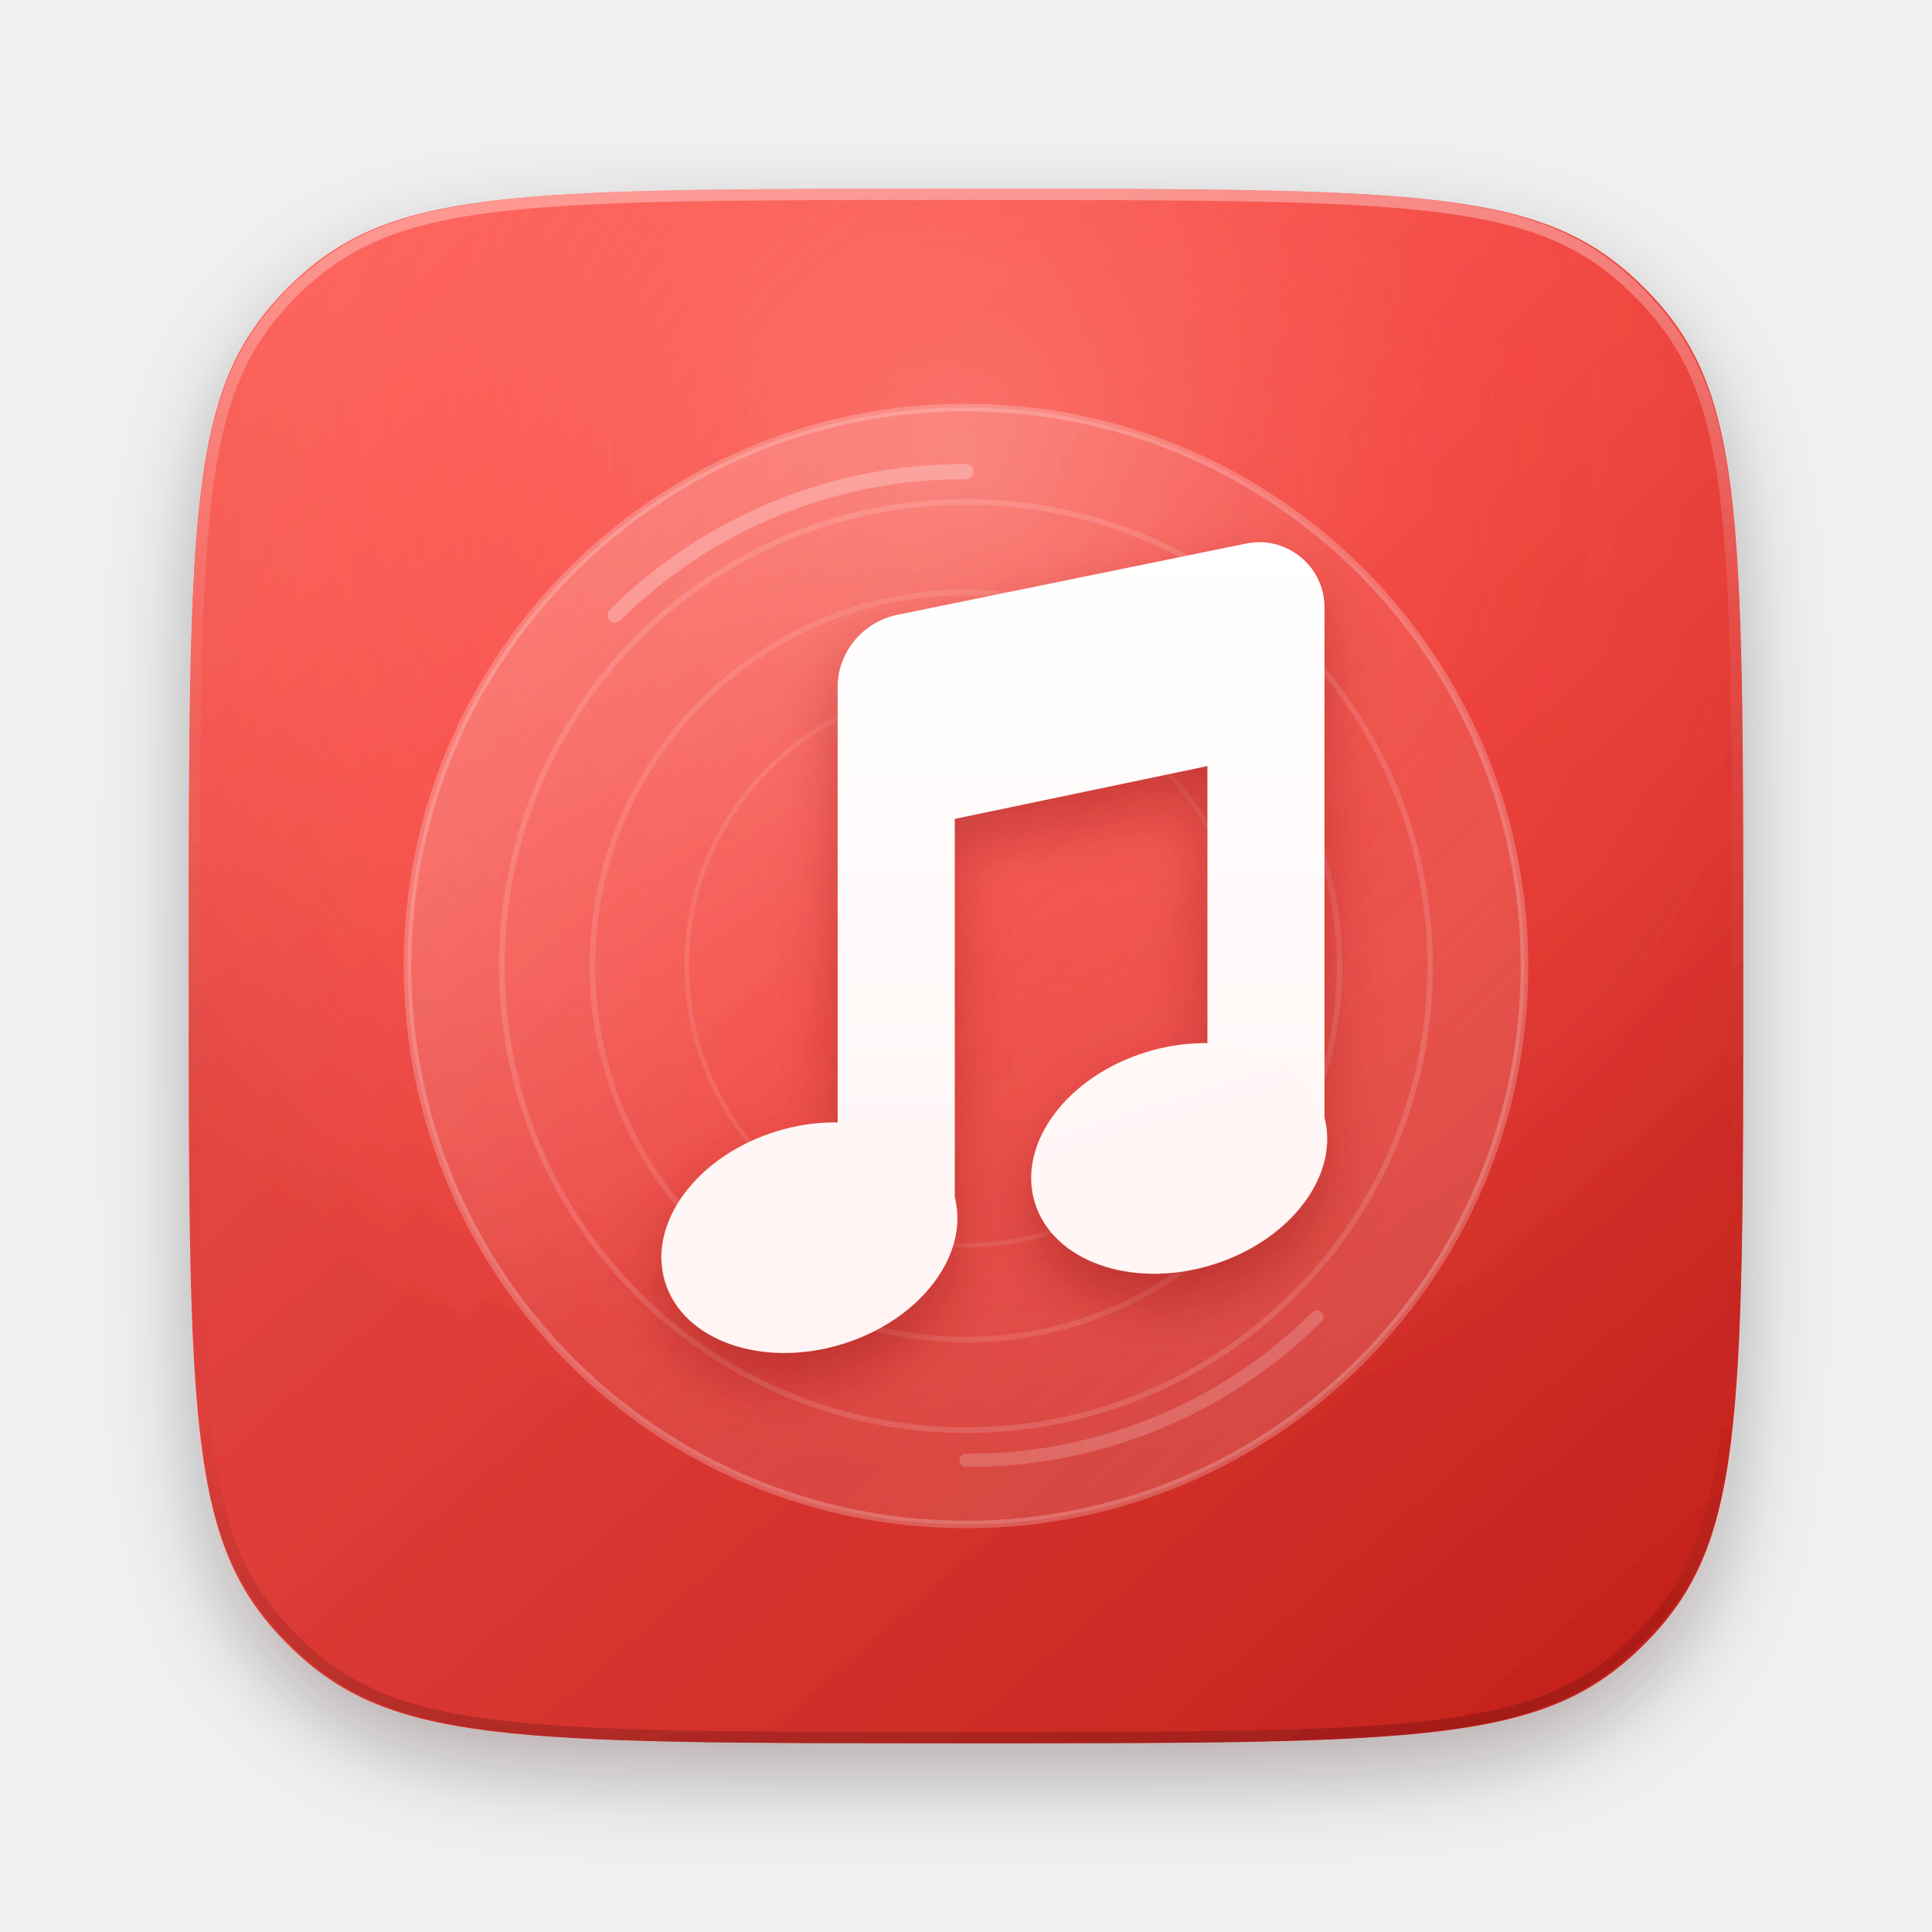
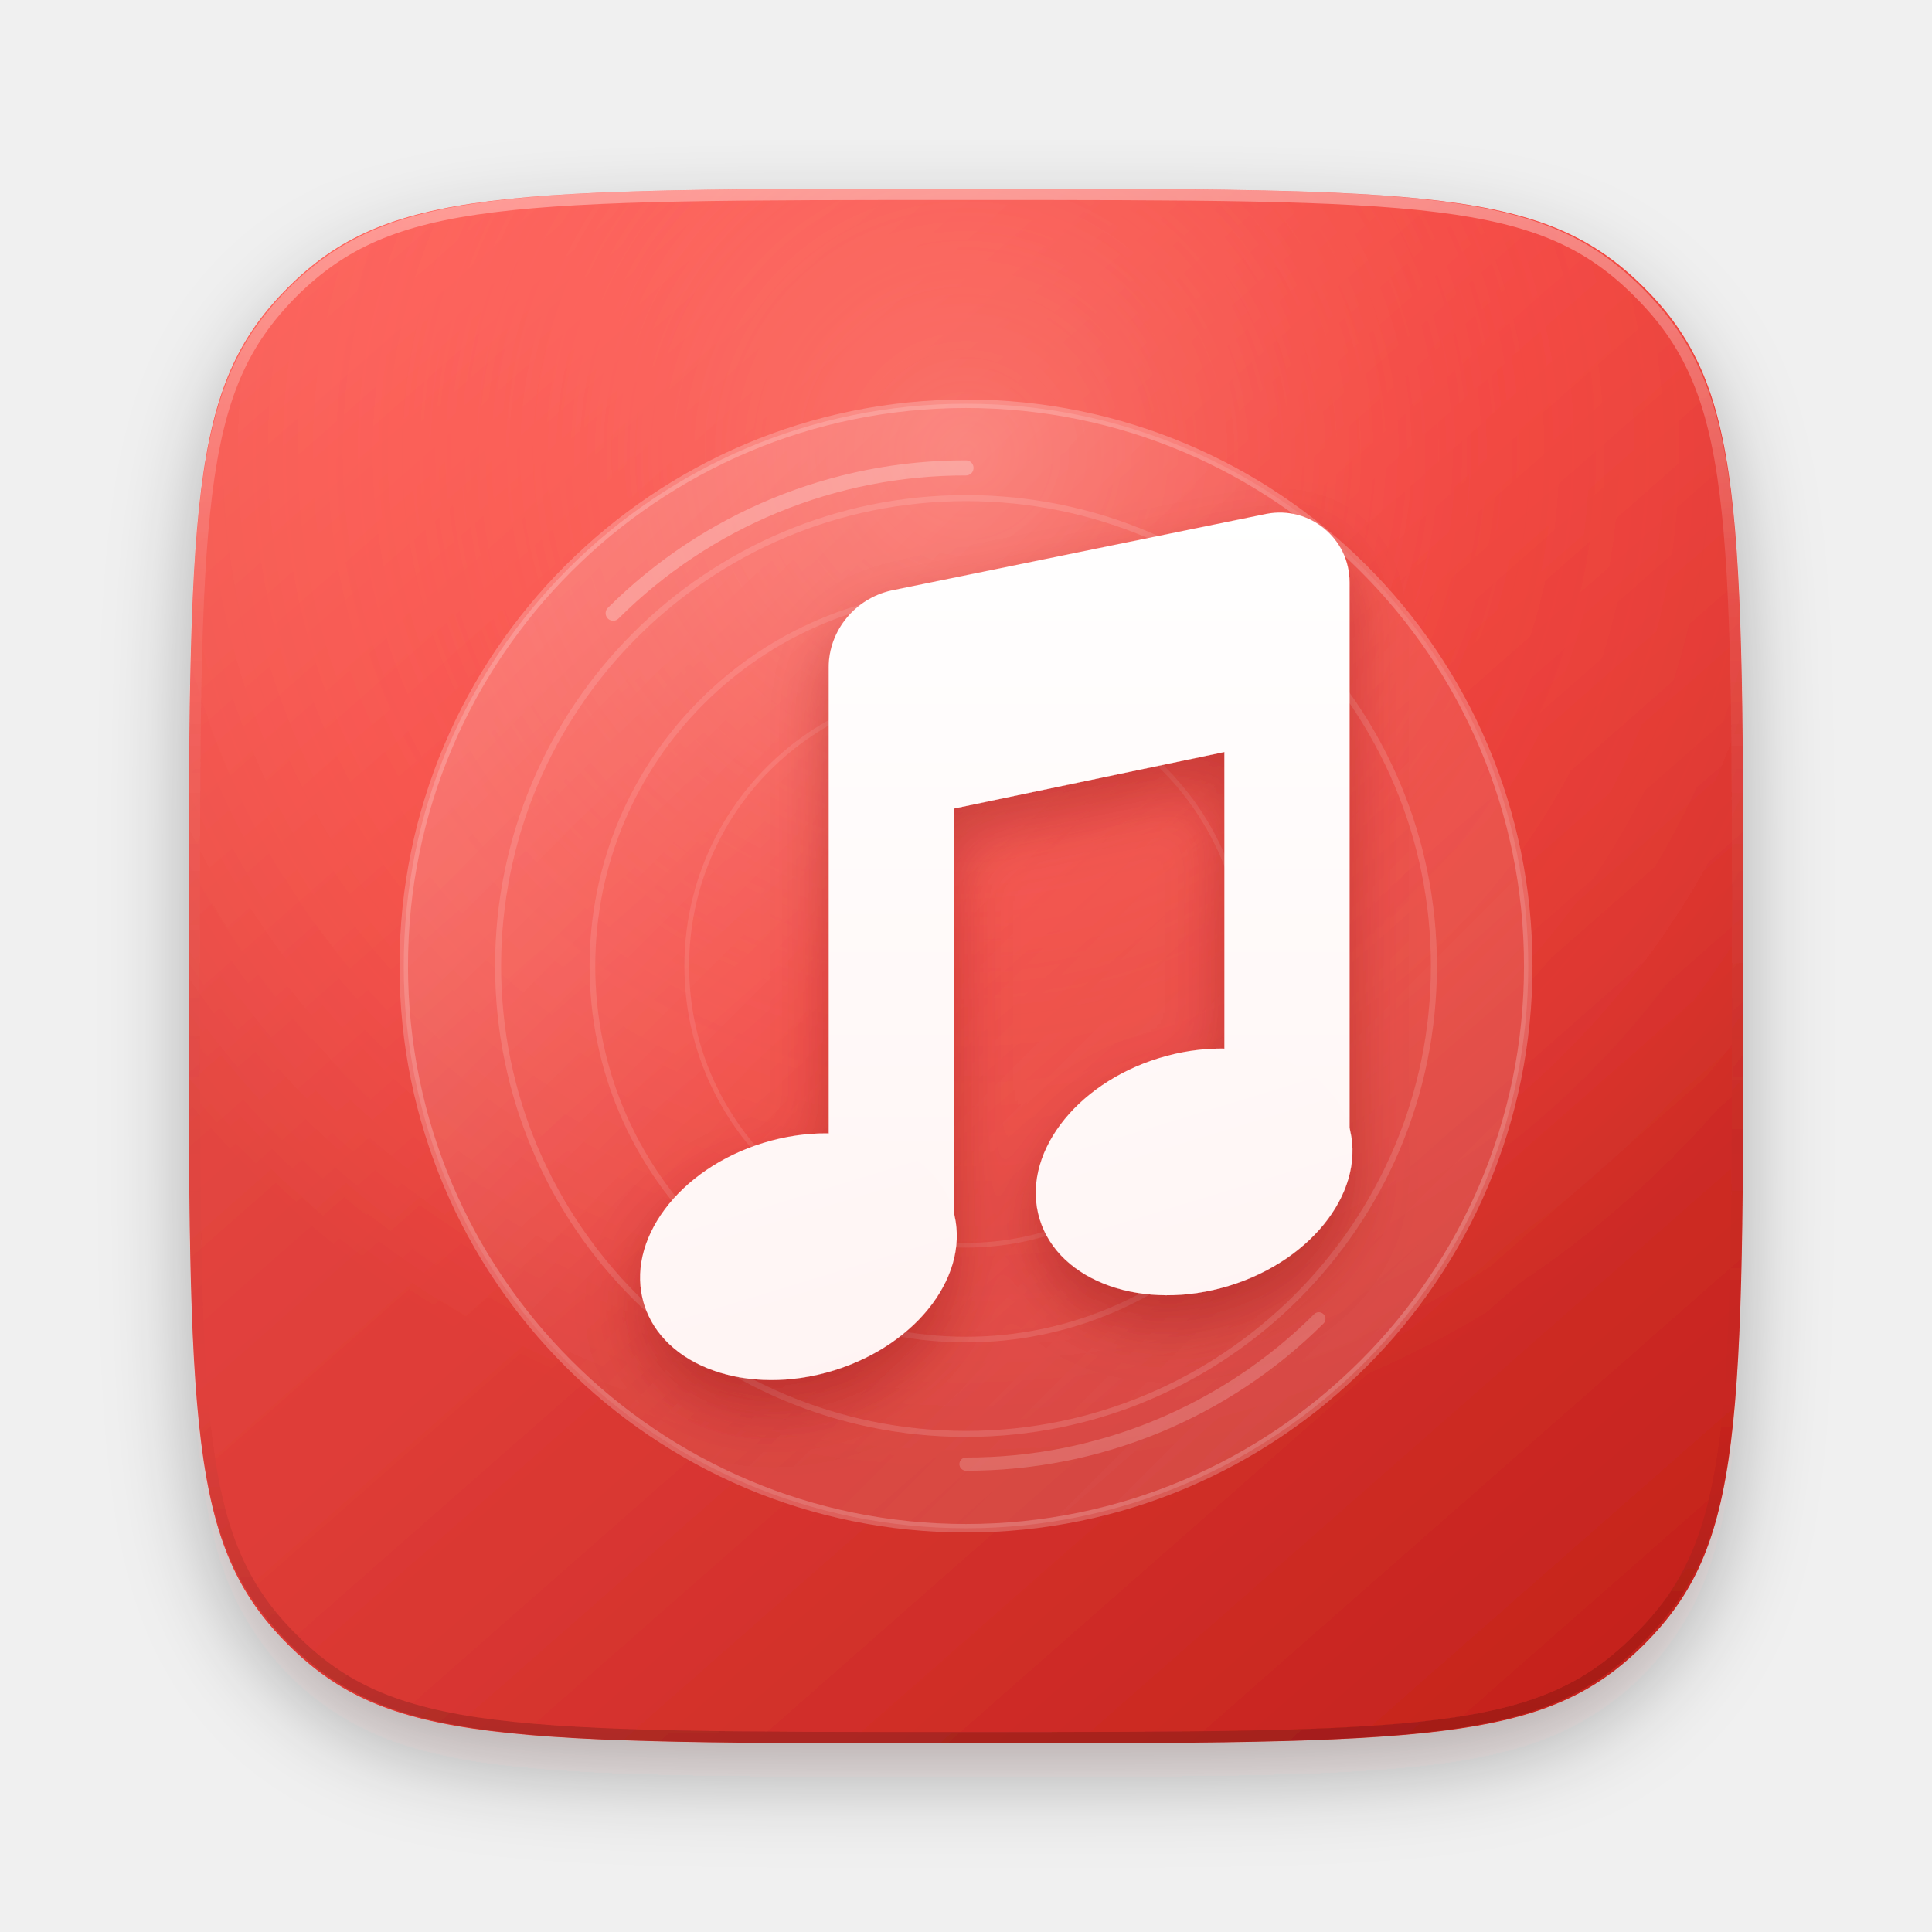
<svg xmlns="http://www.w3.org/2000/svg" width="1024" height="1024" viewBox="0 0 1024 1024" fill="none">
  <defs>
    <clipPath id="squircle-clip">
      <path d="M 512 100 C 758 100 819 100 871.5 152.5 C 924 205 924 266 924 512 C 924 758 924 819 871.5 871.5 C 819 924 758 924 512 924 C 266 924 205 924 152.5 871.5 C 100 819 100 758 100 512 C 100 266 100 205 152.5 152.5 C 205 100 266 100 512 100 Z" />
    </clipPath>
    <linearGradient id="bg-grad" x1="150" y1="100" x2="874" y2="924" gradientUnits="userSpaceOnUse">
      <stop offset="0%" stop-color="#ff6961" />
      <stop offset="46%" stop-color="#f24741" />
      <stop offset="100%" stop-color="#cf241c" />
    </linearGradient>
    <radialGradient id="top-glow" cx="512" cy="240" r="540" gradientUnits="userSpaceOnUse">
      <stop offset="0%" stop-color="#ffb1a6" stop-opacity="0.34" />
      <stop offset="55%" stop-color="#ff6e66" stop-opacity="0.06" />
      <stop offset="100%" stop-color="#8a1110" stop-opacity="0.18" />
    </radialGradient>
    <linearGradient id="rim-grad" x1="512" y1="100" x2="512" y2="924" gradientUnits="userSpaceOnUse">
-       <stop offset="0%" stop-color="#ffffff" stop-opacity="0.34" />
+       <stop offset="0%" stop-color="#ffffff" stop-opacity="0.36" />
      <stop offset="28%" stop-color="#ffffff" stop-opacity="0.08" />
      <stop offset="78%" stop-color="#000000" stop-opacity="0.0" />
      <stop offset="100%" stop-color="#000000" stop-opacity="0.18" />
    </linearGradient>
    <linearGradient id="disc-sheen" x1="250" y1="250" x2="774" y2="774" gradientUnits="userSpaceOnUse">
      <stop offset="0%" stop-color="#ffffff" stop-opacity="0.22" />
      <stop offset="48%" stop-color="#ffffff" stop-opacity="0.06" />
      <stop offset="100%" stop-color="#ffffff" stop-opacity="0.15" />
    </linearGradient>
-     <linearGradient id="note-grad" x1="512" y1="286" x2="512" y2="720" gradientUnits="userSpaceOnUse">
+     <linearGradient id="note-grad" x1="512" y1="280" x2="512" y2="730" gradientUnits="userSpaceOnUse">
      <stop offset="0%" stop-color="#ffffff" />
      <stop offset="100%" stop-color="#fff4f3" />
    </linearGradient>
    <filter id="dock-shadow" x="40" y="56" width="944" height="944" filterUnits="userSpaceOnUse" color-interpolation-filters="sRGB">
      <feDropShadow dx="0" dy="18" stdDeviation="22" flood-color="#1a0505" flood-opacity="0.28" />
    </filter>
-     <filter id="note-shadow" x="260" y="250" width="510" height="510" filterUnits="userSpaceOnUse" color-interpolation-filters="sRGB">
-       <feDropShadow dx="0" dy="16" stdDeviation="16" flood-color="#7d0f0b" flood-opacity="0.34" />
+     <filter id="note-shadow" x="220" y="210" width="584" height="600" filterUnits="userSpaceOnUse" color-interpolation-filters="sRGB">
+       <feDropShadow dx="0" dy="15" stdDeviation="15" flood-color="#7d0f0b" flood-opacity="0.34" />
    </filter>
  </defs>
  <g filter="url(#dock-shadow)">
    <g clip-path="url(#squircle-clip)">
      <rect x="100" y="100" width="824" height="824" fill="url(#bg-grad)" />
      <rect x="100" y="100" width="824" height="824" fill="url(#top-glow)" />
-       <circle cx="512" cy="512" r="296" fill="url(#disc-sheen)" />
-       <circle cx="512" cy="512" r="296" stroke="#ffffff" stroke-opacity="0.22" stroke-width="4" />
-       <circle cx="512" cy="512" r="246" stroke="#ffffff" stroke-opacity="0.14" stroke-width="3" />
+       <circle cx="512" cy="512" r="298" fill="url(#disc-sheen)" />
+       <circle cx="512" cy="512" r="298" stroke="#ffffff" stroke-opacity="0.22" stroke-width="4.5" />
+       <circle cx="512" cy="512" r="248" stroke="#ffffff" stroke-opacity="0.14" stroke-width="3.2" />
      <circle cx="512" cy="512" r="198" stroke="#ffffff" stroke-opacity="0.12" stroke-width="3" />
      <circle cx="512" cy="512" r="148" stroke="#ffffff" stroke-opacity="0.10" stroke-width="2.5" />
-       <path d="M 326 326 A 262 262 0 0 1 512 250" stroke="#ffffff" stroke-opacity="0.26" stroke-width="8" stroke-linecap="round" />
-       <path d="M 698 698 A 262 262 0 0 1 512 774" stroke="#ffffff" stroke-opacity="0.18" stroke-width="7" stroke-linecap="round" />
-       <g filter="url(#note-shadow)" transform="translate(8, 0)">
+       <path d="M 325 325 A 264 264 0 0 1 512 248" stroke="#ffffff" stroke-opacity="0.26" stroke-width="8" stroke-linecap="round" />
+       <path d="M 699 699 A 264 264 0 0 1 512 776" stroke="#ffffff" stroke-opacity="0.18" stroke-width="7" stroke-linecap="round" />
+       <g filter="url(#note-shadow)" transform="translate(512 512) scale(1.07) translate(-512 -512) translate(8, 0)">
        <path fill="url(#note-grad)" d="M 436 364              C 436 346 449 330 467 326              L 653 288              C 674 284 694 300 694 322              L 694 606              C 694 618 684 628 672 628              L 654 628              C 642 628 632 618 632 606              L 632 406              L 498 434              L 498 650              C 498 662 488 672 476 672              L 458 672              C 446 672 436 662 436 650              Z" />
        <ellipse cx="421" cy="656" rx="80" ry="59" transform="rotate(-17 421 656)" fill="url(#note-grad)" />
        <ellipse cx="617" cy="614" rx="80" ry="59" transform="rotate(-17 617 614)" fill="url(#note-grad)" />
      </g>
    </g>
    <path d="M 512 103 C 756 103 816.5 103 868.5 155 C 921 207.5 921 268 921 512 C 921 756 921 816.5 868.5 868.5 C 816.5 921 756 921 512 921 C 268 921 207.5 921 155 868.5 C 103 816.5 103 756 103 512 C 103 268 103 207.5 155 155 C 207.5 103 268 103 512 103 Z" stroke="url(#rim-grad)" stroke-width="6" />
  </g>
</svg>
